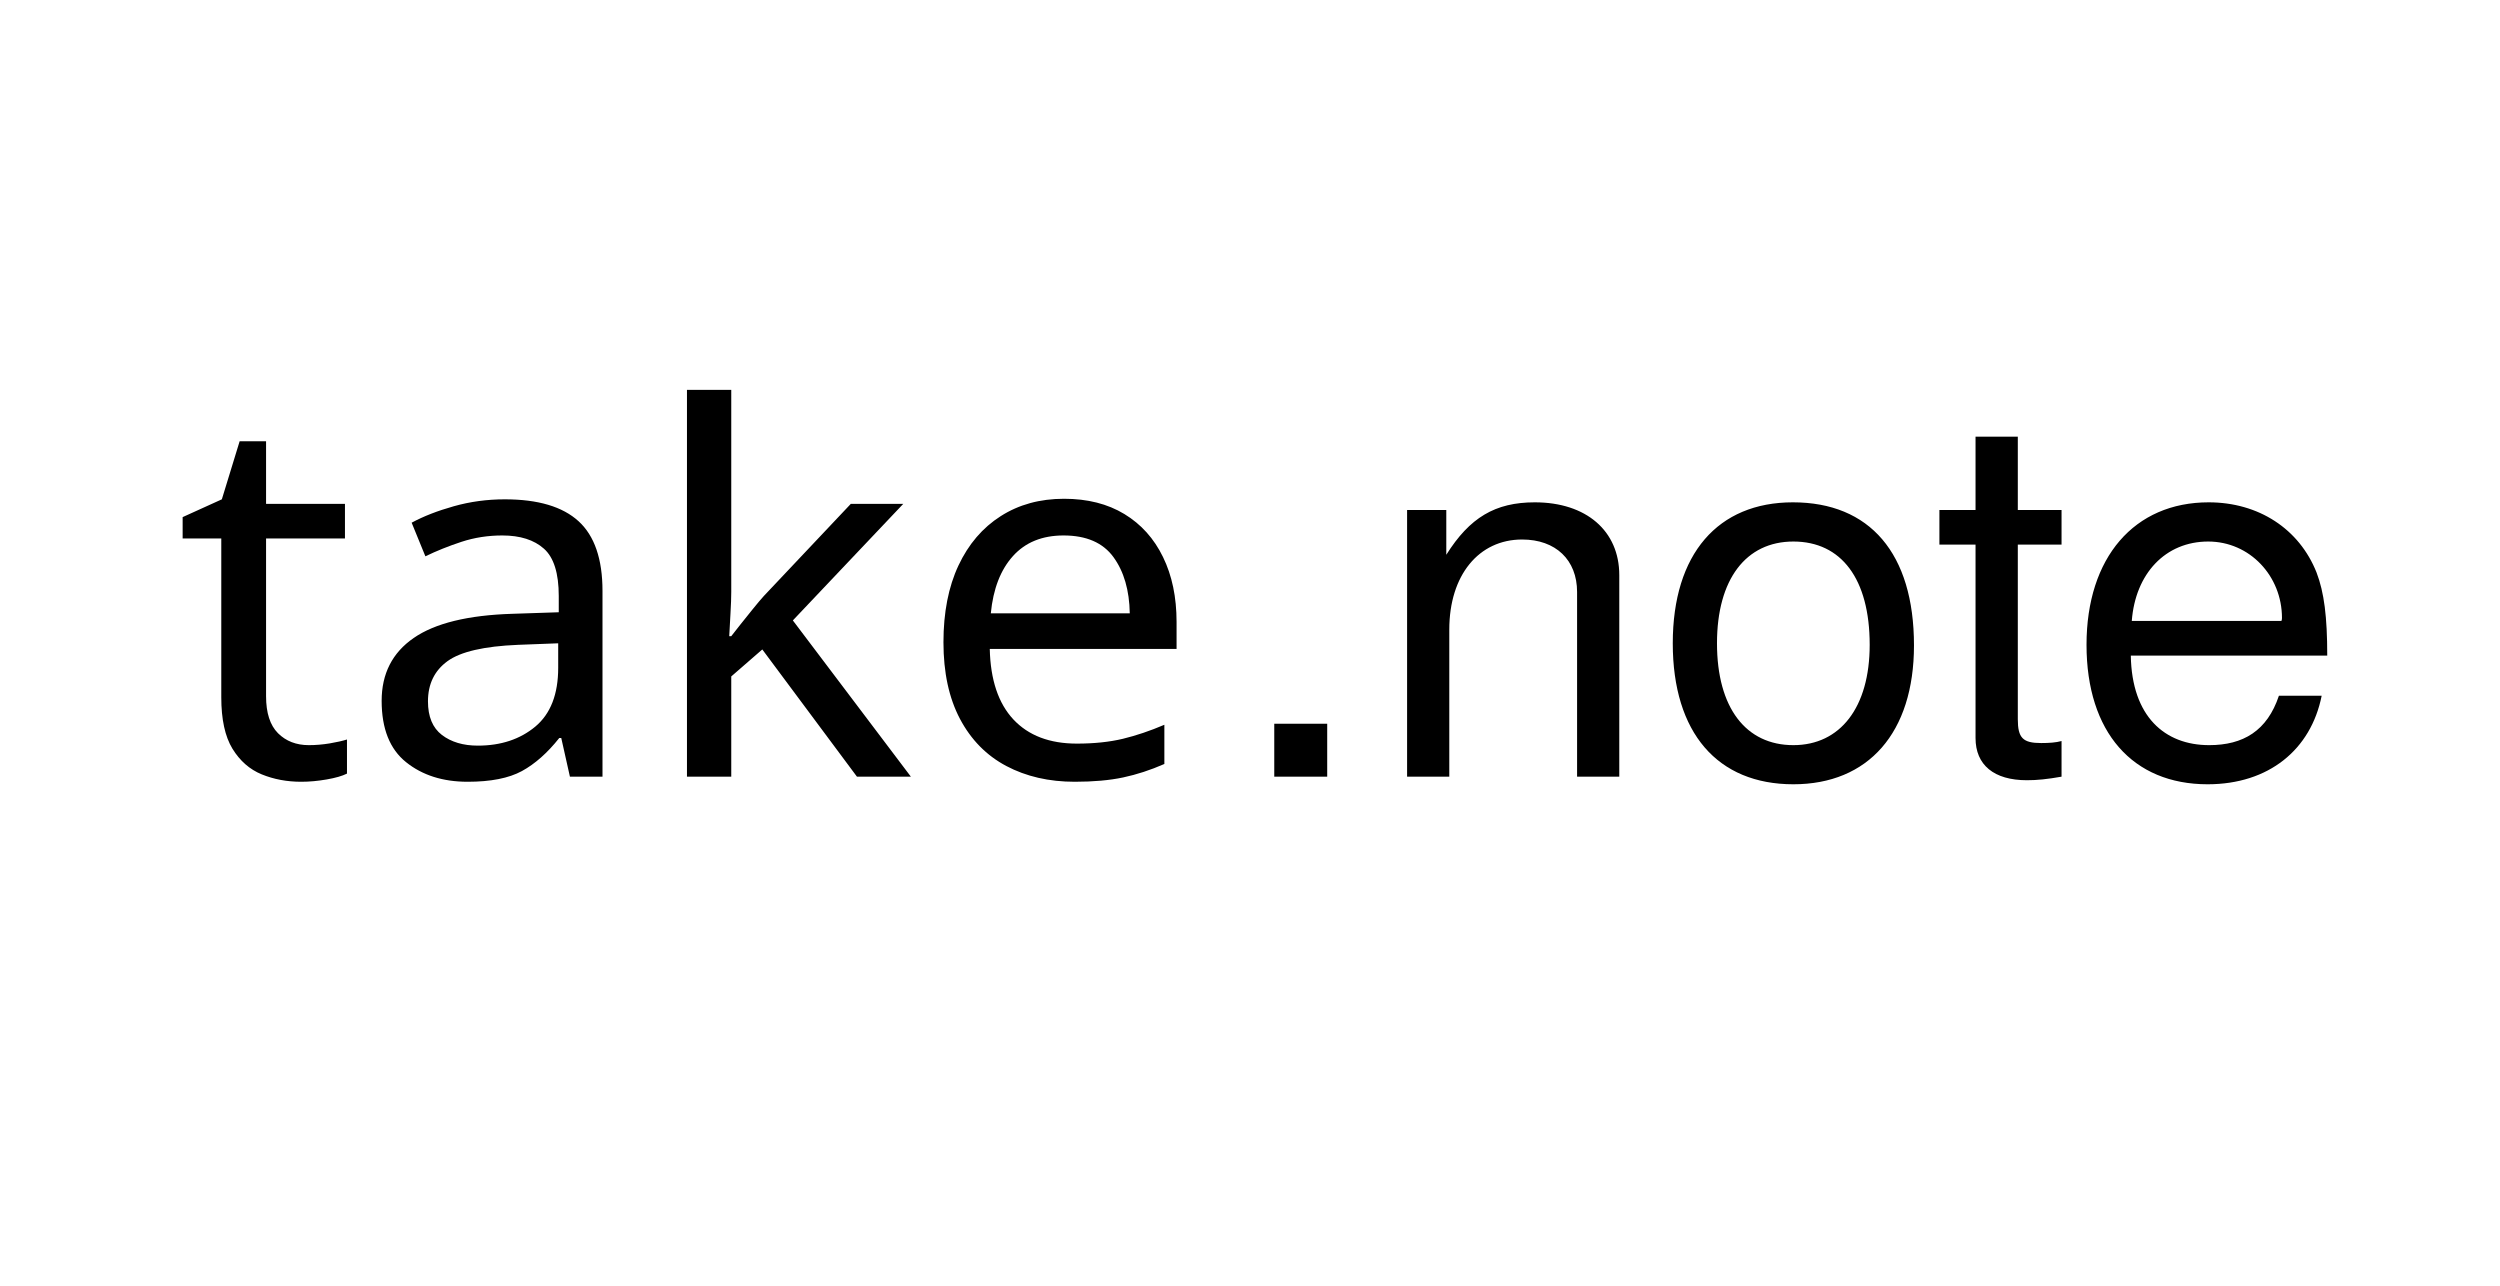
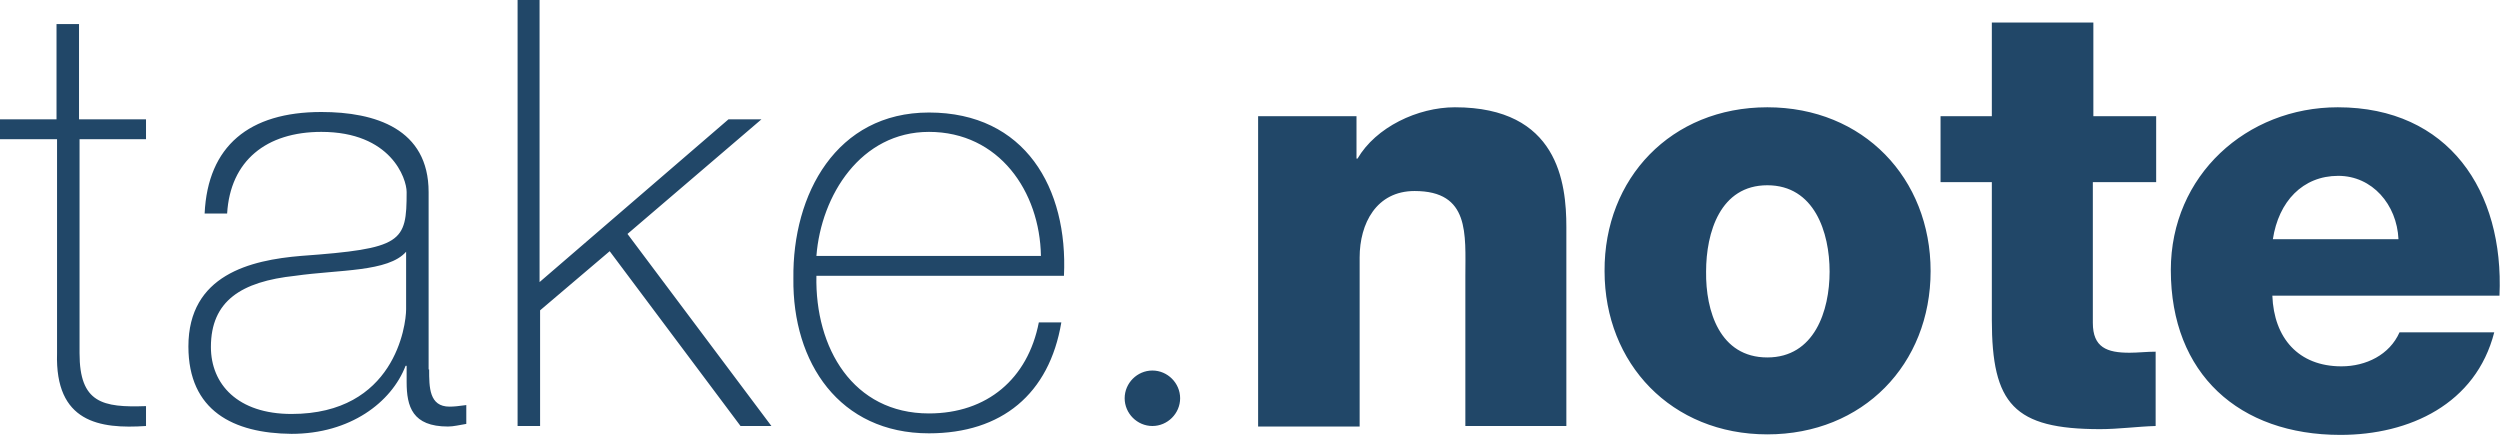
- <svg xmlns="http://www.w3.org/2000/svg" version="1.1" id="Layer_1" x="0px" y="0px" viewBox="0 0 560 288" style="enable-background:new 0 0 560 288;" xml:space="preserve">
+ <svg xmlns="http://www.w3.org/2000/svg" version="1.1" id="Layer_1" x="0px" y="0px" viewBox="0 0 477.7 83.1" style="enable-background:new 0 0 477.7 83.1;" xml:space="preserve">
  <style type="text/css">
- 	.st0{font-family:'HelveticaNeue-Bold';}
- 	.st1{font-size:114px;}
- 	.st2{font-family:'HelveticaNeue';}
+ 	.st0{fill:#214768;}
</style>
-   <text transform="matrix(1 0 0 1 39.0832 173.9746)">
-     <tspan x="0" y="0" class="st0 st1">take</tspan>
-     <tspan x="236.43" y="0" class="st2 st1">.note</tspan>
-   </text>
+   <path class="st0" d="M27.9,26.6H15.2v40.9c0,9.5,4.4,10.4,12.7,10.1v3.8c-8.9,0.6-17.4-0.7-17-13.9V26.6H0v-3.8h10.8V4.6h4.3v18.2  h12.8V26.6z M82,70.6c0,3.4,0,7.1,3.9,7.1c0.8,0,1.8-0.1,3.2-0.3v3.6c-1.3,0.2-2.4,0.5-3.5,0.5c-6.8,0-7.9-3.8-7.9-8.5v-3.1h-0.2  c-2.7,7-10.6,13-21.8,13C44.6,82.8,36,78.5,36,66.2c0-13.7,11.9-16.5,21.5-17.3c19.4-1.4,20.2-2.6,20.2-12.2c0-2.6-3-11.5-16.3-11.5  c-10.5,0-17.4,5.5-18,15.6h-4.3c0.6-12.9,8.5-19.4,22.3-19.4c10.3,0,20.5,3.2,20.5,15.3V70.6z M77.6,48.1  c-3.4,3.9-12.8,3.4-21.2,4.6c-10.3,1.1-16.1,4.8-16.1,13.6c0,7.1,5.1,12.8,15.4,12.8c19.7,0,21.9-16.9,21.9-20V48.1z M98.8,0h4.3  v53.9l36.1-31.1h6.3l-25.6,21.9l27.5,36.7h-5.9l-25-33.4l-13.3,11.3v22.1h-4.3V0z M156,52.7C155.7,66.5,163,79,177.5,79  c11.1,0,18.9-6.6,21-17.4h4.3c-2.3,13.7-11.4,21.2-25.3,21.2c-17.1,0-26.1-13.5-25.9-29.6c-0.2-16.1,8.2-31.7,25.9-31.7  c18.4,0,26.6,14.5,25.8,31.2H156z M198.9,48.9c-0.2-12.3-8-23.7-21.4-23.7c-13,0-20.6,12.1-21.5,23.7H198.9z M240.4,22.2h18.8v8.1  h0.2c3.5-6,11.5-9.8,18.6-9.8c19.7,0,21.3,14.4,21.3,22.9v38H280V52.8c0-8.1,0.9-16.3-9.7-16.3c-7.3,0-10.5,6.2-10.5,12.7v32.3  h-19.4V22.2z M337.7,20.5c18.4,0,31.2,13.6,31.2,31.3c0,17.8-12.9,31.2-31.2,31.2s-31.1-13.5-31.1-31.2  C306.5,34.1,319.3,20.5,337.7,20.5z M337.7,68.3c9,0,11.9-8.9,11.9-16.4c0-7.5-2.9-16.5-11.9-16.5s-11.7,9-11.7,16.5  C325.9,59.4,328.6,68.3,337.7,68.3z M411.9,34.8h-12v26.9c0,4.7,2.7,5.7,7,5.7c1.6,0,3.3-0.2,5-0.2v14.2c-3.5,0.1-7.1,0.6-10.6,0.6  c-16.5,0-20.7-4.8-20.7-20.9V34.8h-9.8V22.2h9.8V4.3h19.4v17.9h12V34.8z M434.2,56.5c0.3,8.1,5,13.5,13.2,13.5  c4.7,0,9.2-2.2,11.1-6.5h18.1c-3.5,13.7-16.2,19.6-29.4,19.6c-19.3,0-32.4-11.6-32.4-31.5c0-18.1,14.5-31.1,31.9-31.1  c21.2,0,31.8,16,30.9,36H434.2z M458.3,45.7c-0.3-6.6-5-12.1-11.5-12.1c-6.8,0-11.4,4.9-12.5,12.1H458.3z M220.2,70.8  c-2.9,0-5.3,2.4-5.3,5.3s2.4,5.3,5.3,5.3s5.3-2.4,5.3-5.3S223.1,70.8,220.2,70.8z" />
</svg>
